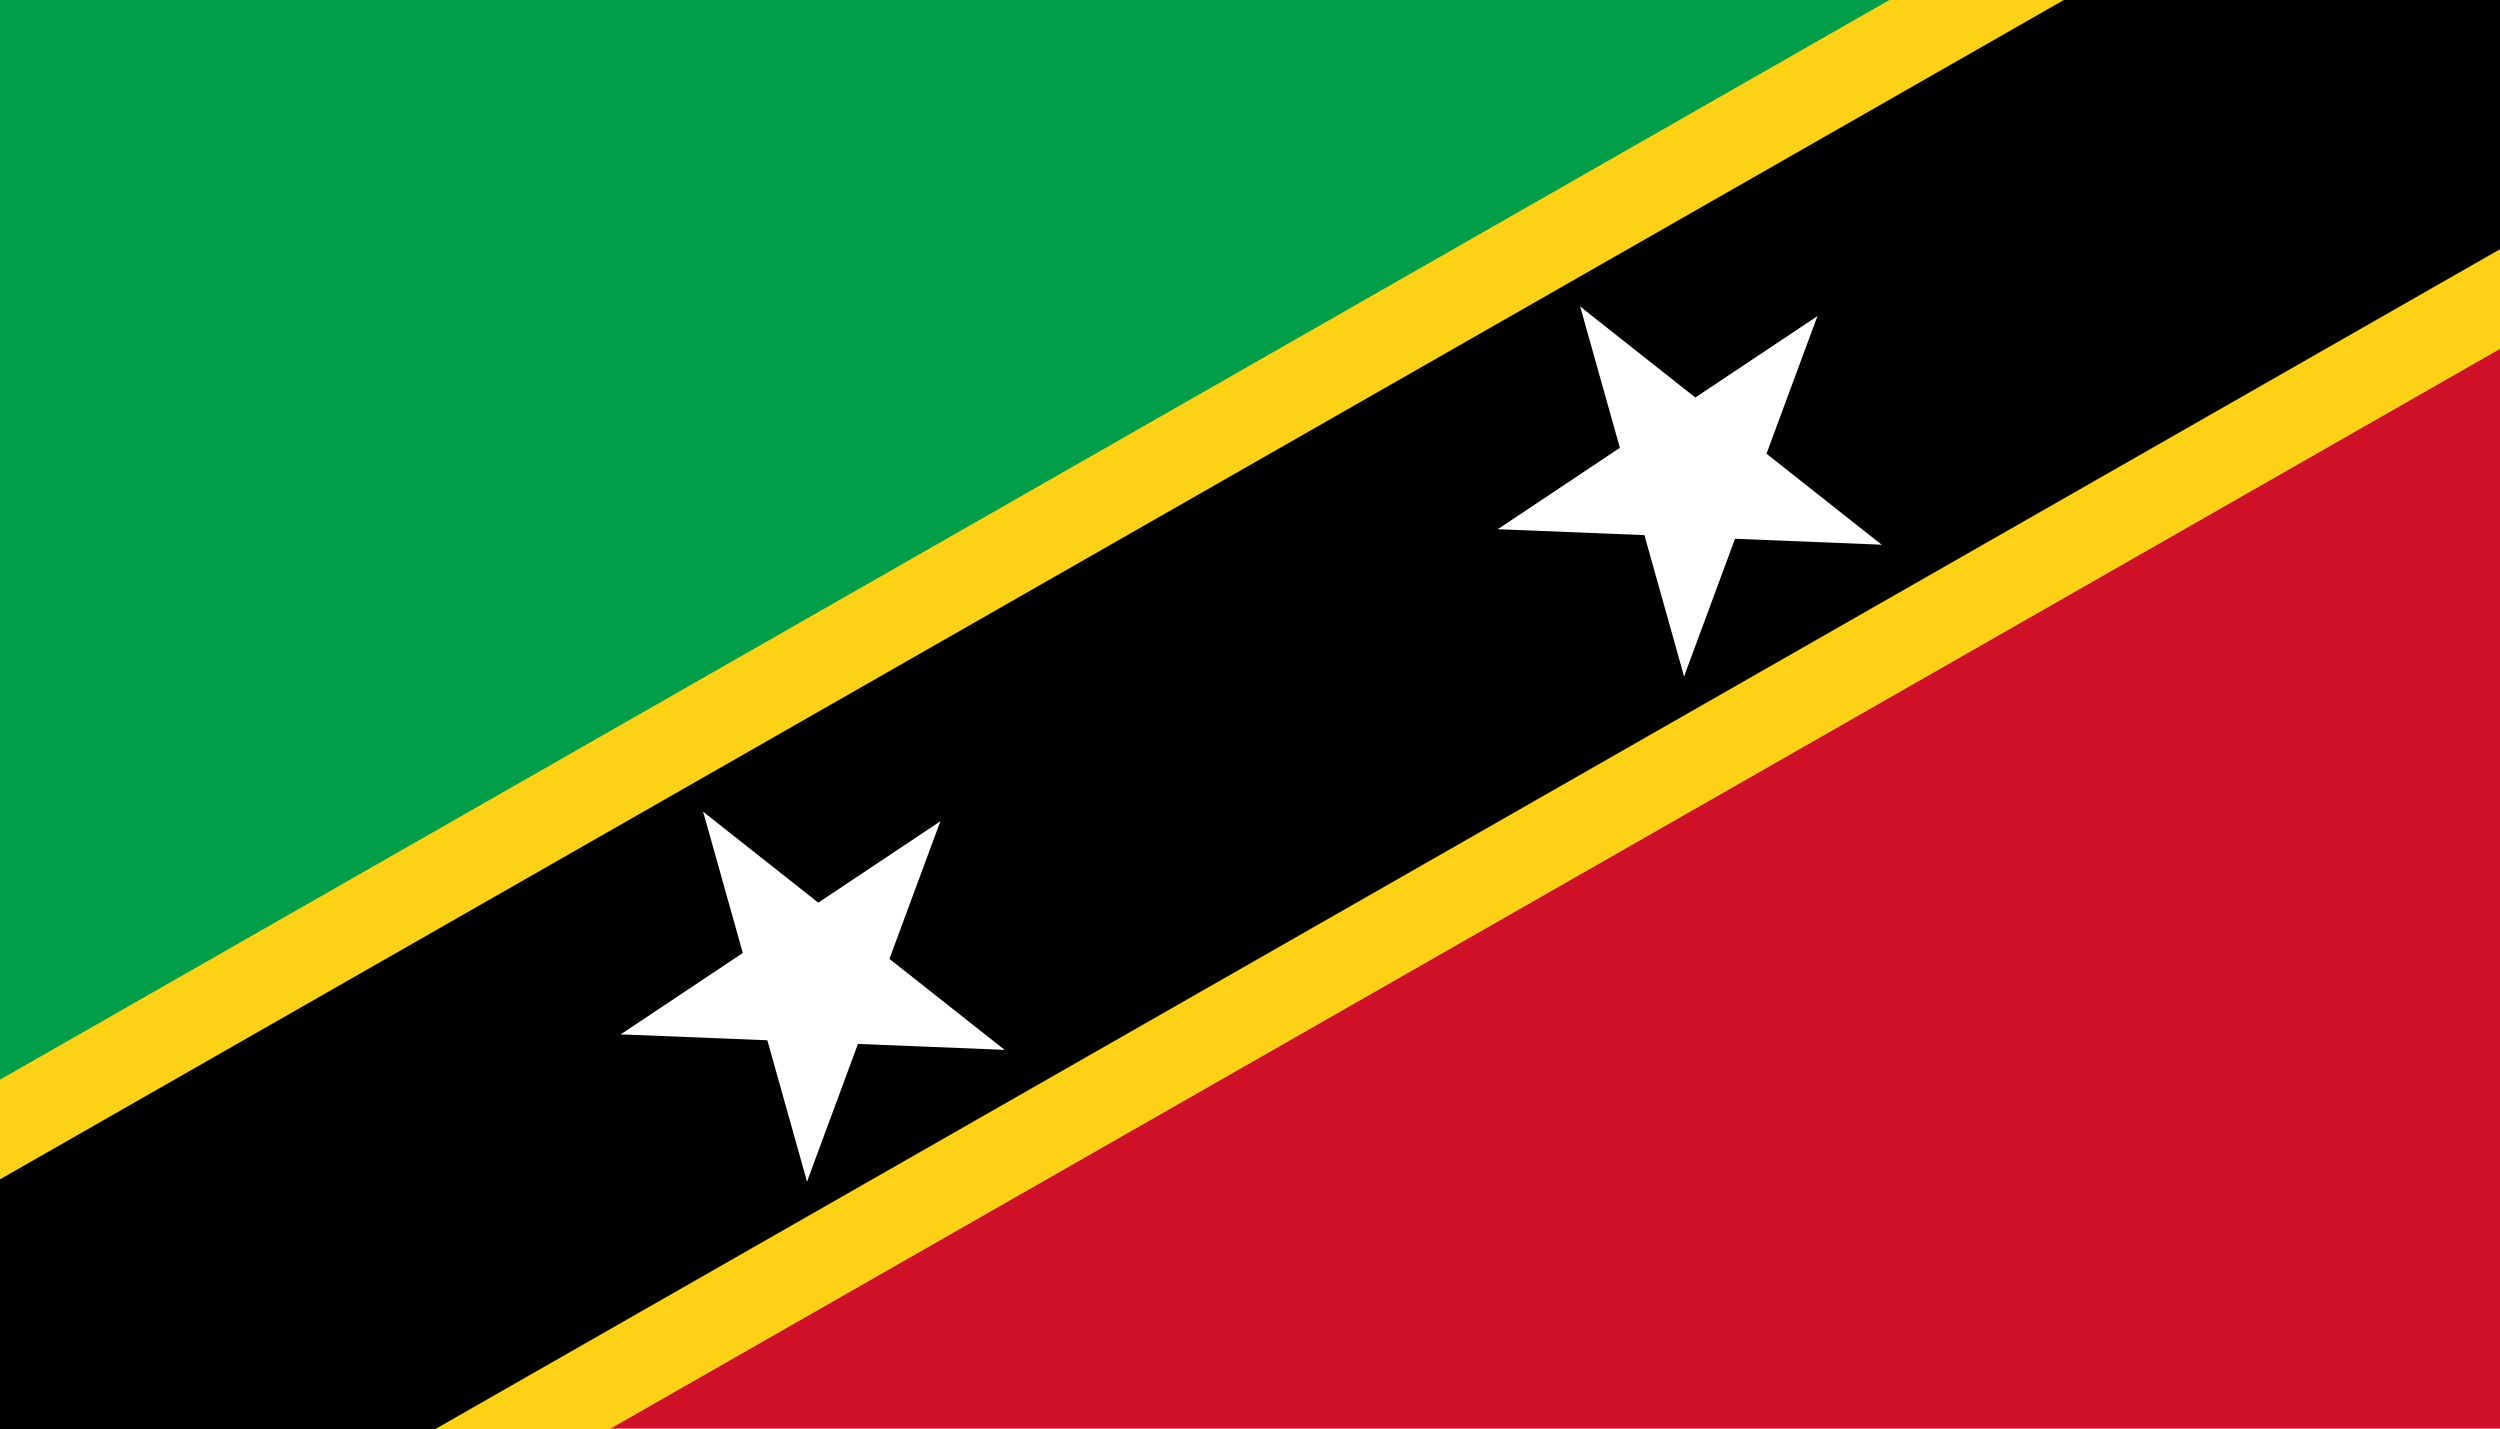
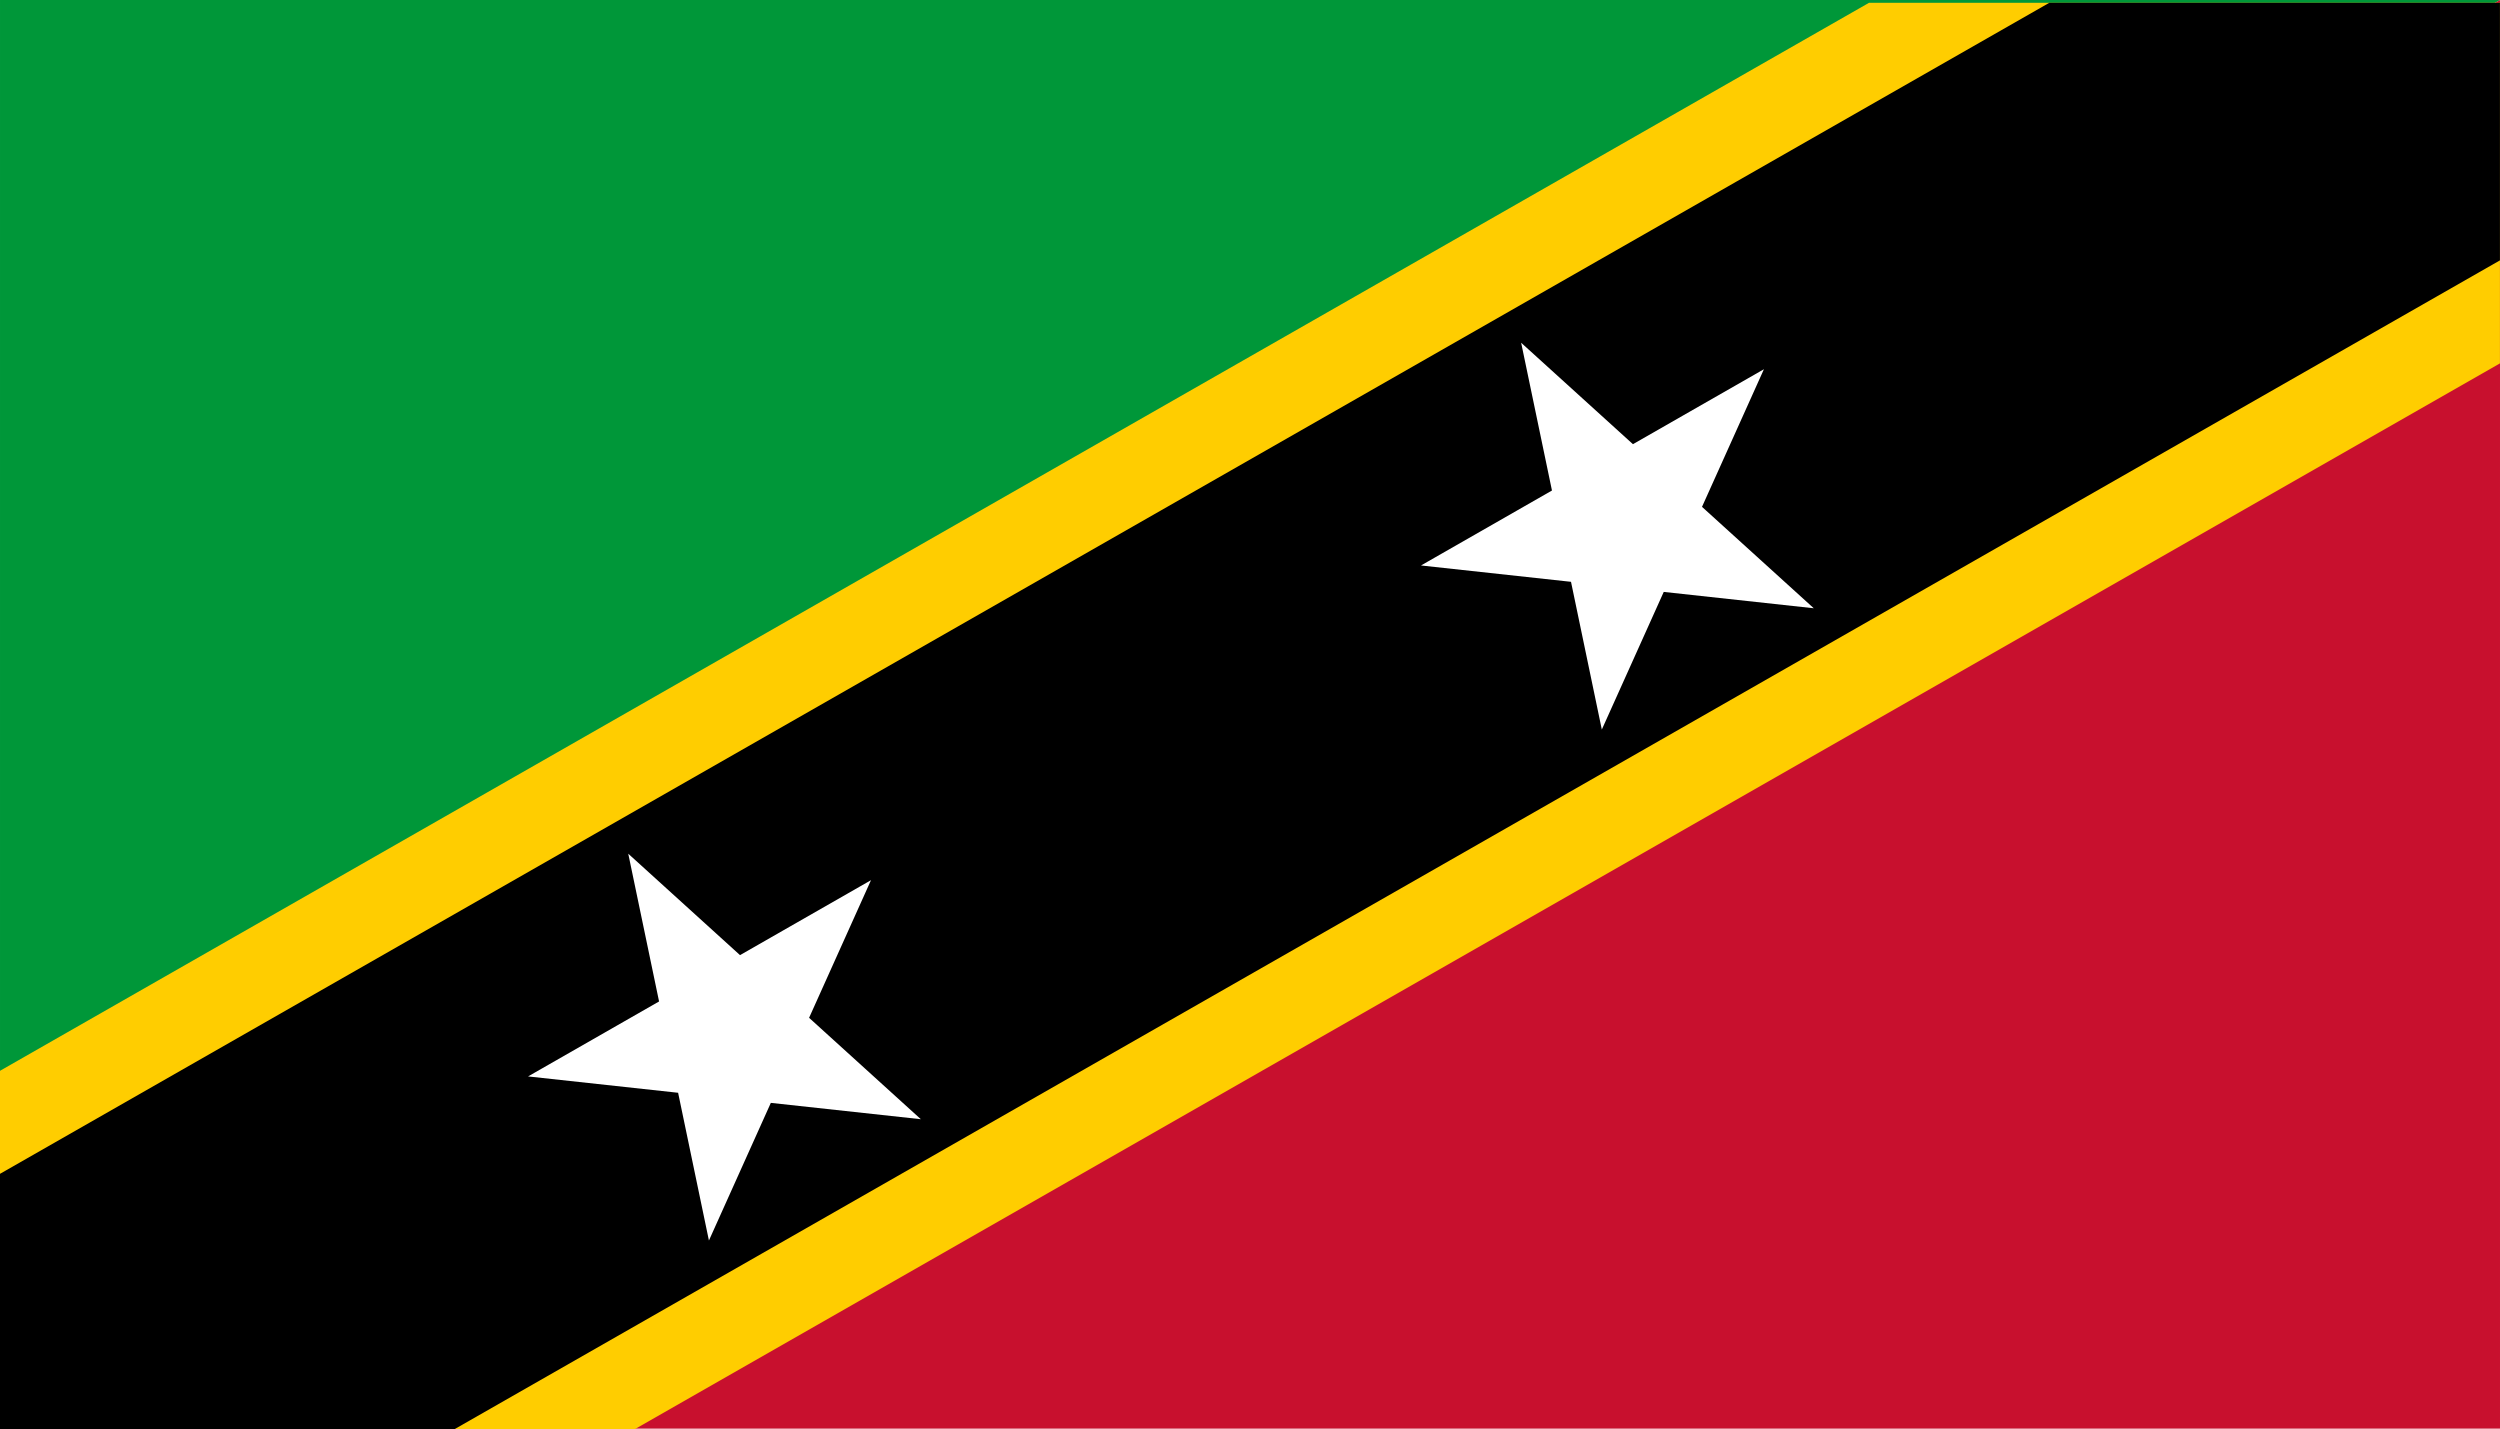
- <svg xmlns="http://www.w3.org/2000/svg" xmlns:xlink="http://www.w3.org/1999/xlink" width="875" height="500" version="1.1" id="svg35">
-   <defs id="defs10" />
-   <path d="M 875,0 H 0 v 500" fill="#009e49" id="path12" style="stroke-width:1.08" />
-   <path d="M 0,500 H 875 V 0" fill="#ce1126" id="path14" style="stroke-width:1.08" />
-   <path d="M 0,500 586.726,164.728 875,0" stroke="#fcd116" stroke-width="212.063" id="path16" />
-   <path d="M 0,500 875,0" stroke="#000000" stroke-width="151.474" id="path18" />
-   <g id="star" transform="matrix(0.8402256,-0.560149,0.560149,0.8402256,592.2768,166.1076)" fill="#ffffff">
-     <g id="c">
-       <path id="t" d="M 0,-70 V 0 h 35" transform="rotate(18,0,-70)" />
-       <use xlink:href="#t" transform="scale(-1,1)" id="use21" x="0" y="0" width="100%" height="100%" />
-     </g>
-     <use xlink:href="#c" transform="rotate(72)" id="use24" x="0" y="0" width="100%" height="100%" />
-     <use xlink:href="#c" transform="rotate(144)" id="use26" x="0" y="0" width="100%" height="100%" />
-     <use xlink:href="#c" transform="rotate(-144)" id="use28" x="0" y="0" width="100%" height="100%" />
-     <use xlink:href="#c" transform="rotate(-72)" id="use30" x="0" y="0" width="100%" height="100%" />
+ <svg xmlns="http://www.w3.org/2000/svg" width="875" height="500" viewBox="0 0 72.917 41.667" fill="none" version="1.1" id="svg29">
+   <defs id="defs15">
+     <clipPath id="f">
+       <path d="M 0,0 H 75 V 50 H 0 Z" id="path12" />
+     </clipPath>
+   </defs>
+   <path fill="#009739" d="M 0,41.667 V 0 h 72.917 z" id="path17" style="stroke-width:0.9" />
+   <path fill="#c8102e" d="M 72.917,0 V 41.667 H 0 Z" id="path19" style="stroke-width:0.9" />
+   <g clip-path="url(#f)" id="g25" transform="matrix(0.9722222,0,0,0.8333333,-0.00114955,0.08232748)">
+     <path stroke="#ffcd00" stroke-width="21" d="M 0,50 75,0" id="path21" />
+     <path stroke="#000000" stroke-width="15" d="M 0,50 75,0" id="path23" />
  </g>
-   <use xlink:href="#star" transform="translate(-306.9696,176.8049)" id="use33" x="0" y="0" width="100%" height="100%" />
+   <path fill="#ffffff" d="m 18.324,24.9 8.534,7.744 -11.456,-1.248 10.002,-5.724 -4.727,10.51 z M 44.367,9.997 52.902,17.741 41.446,16.493 51.448,10.769 46.72,21.279 Z" id="path27" style="stroke-width:0.866" />
</svg>
